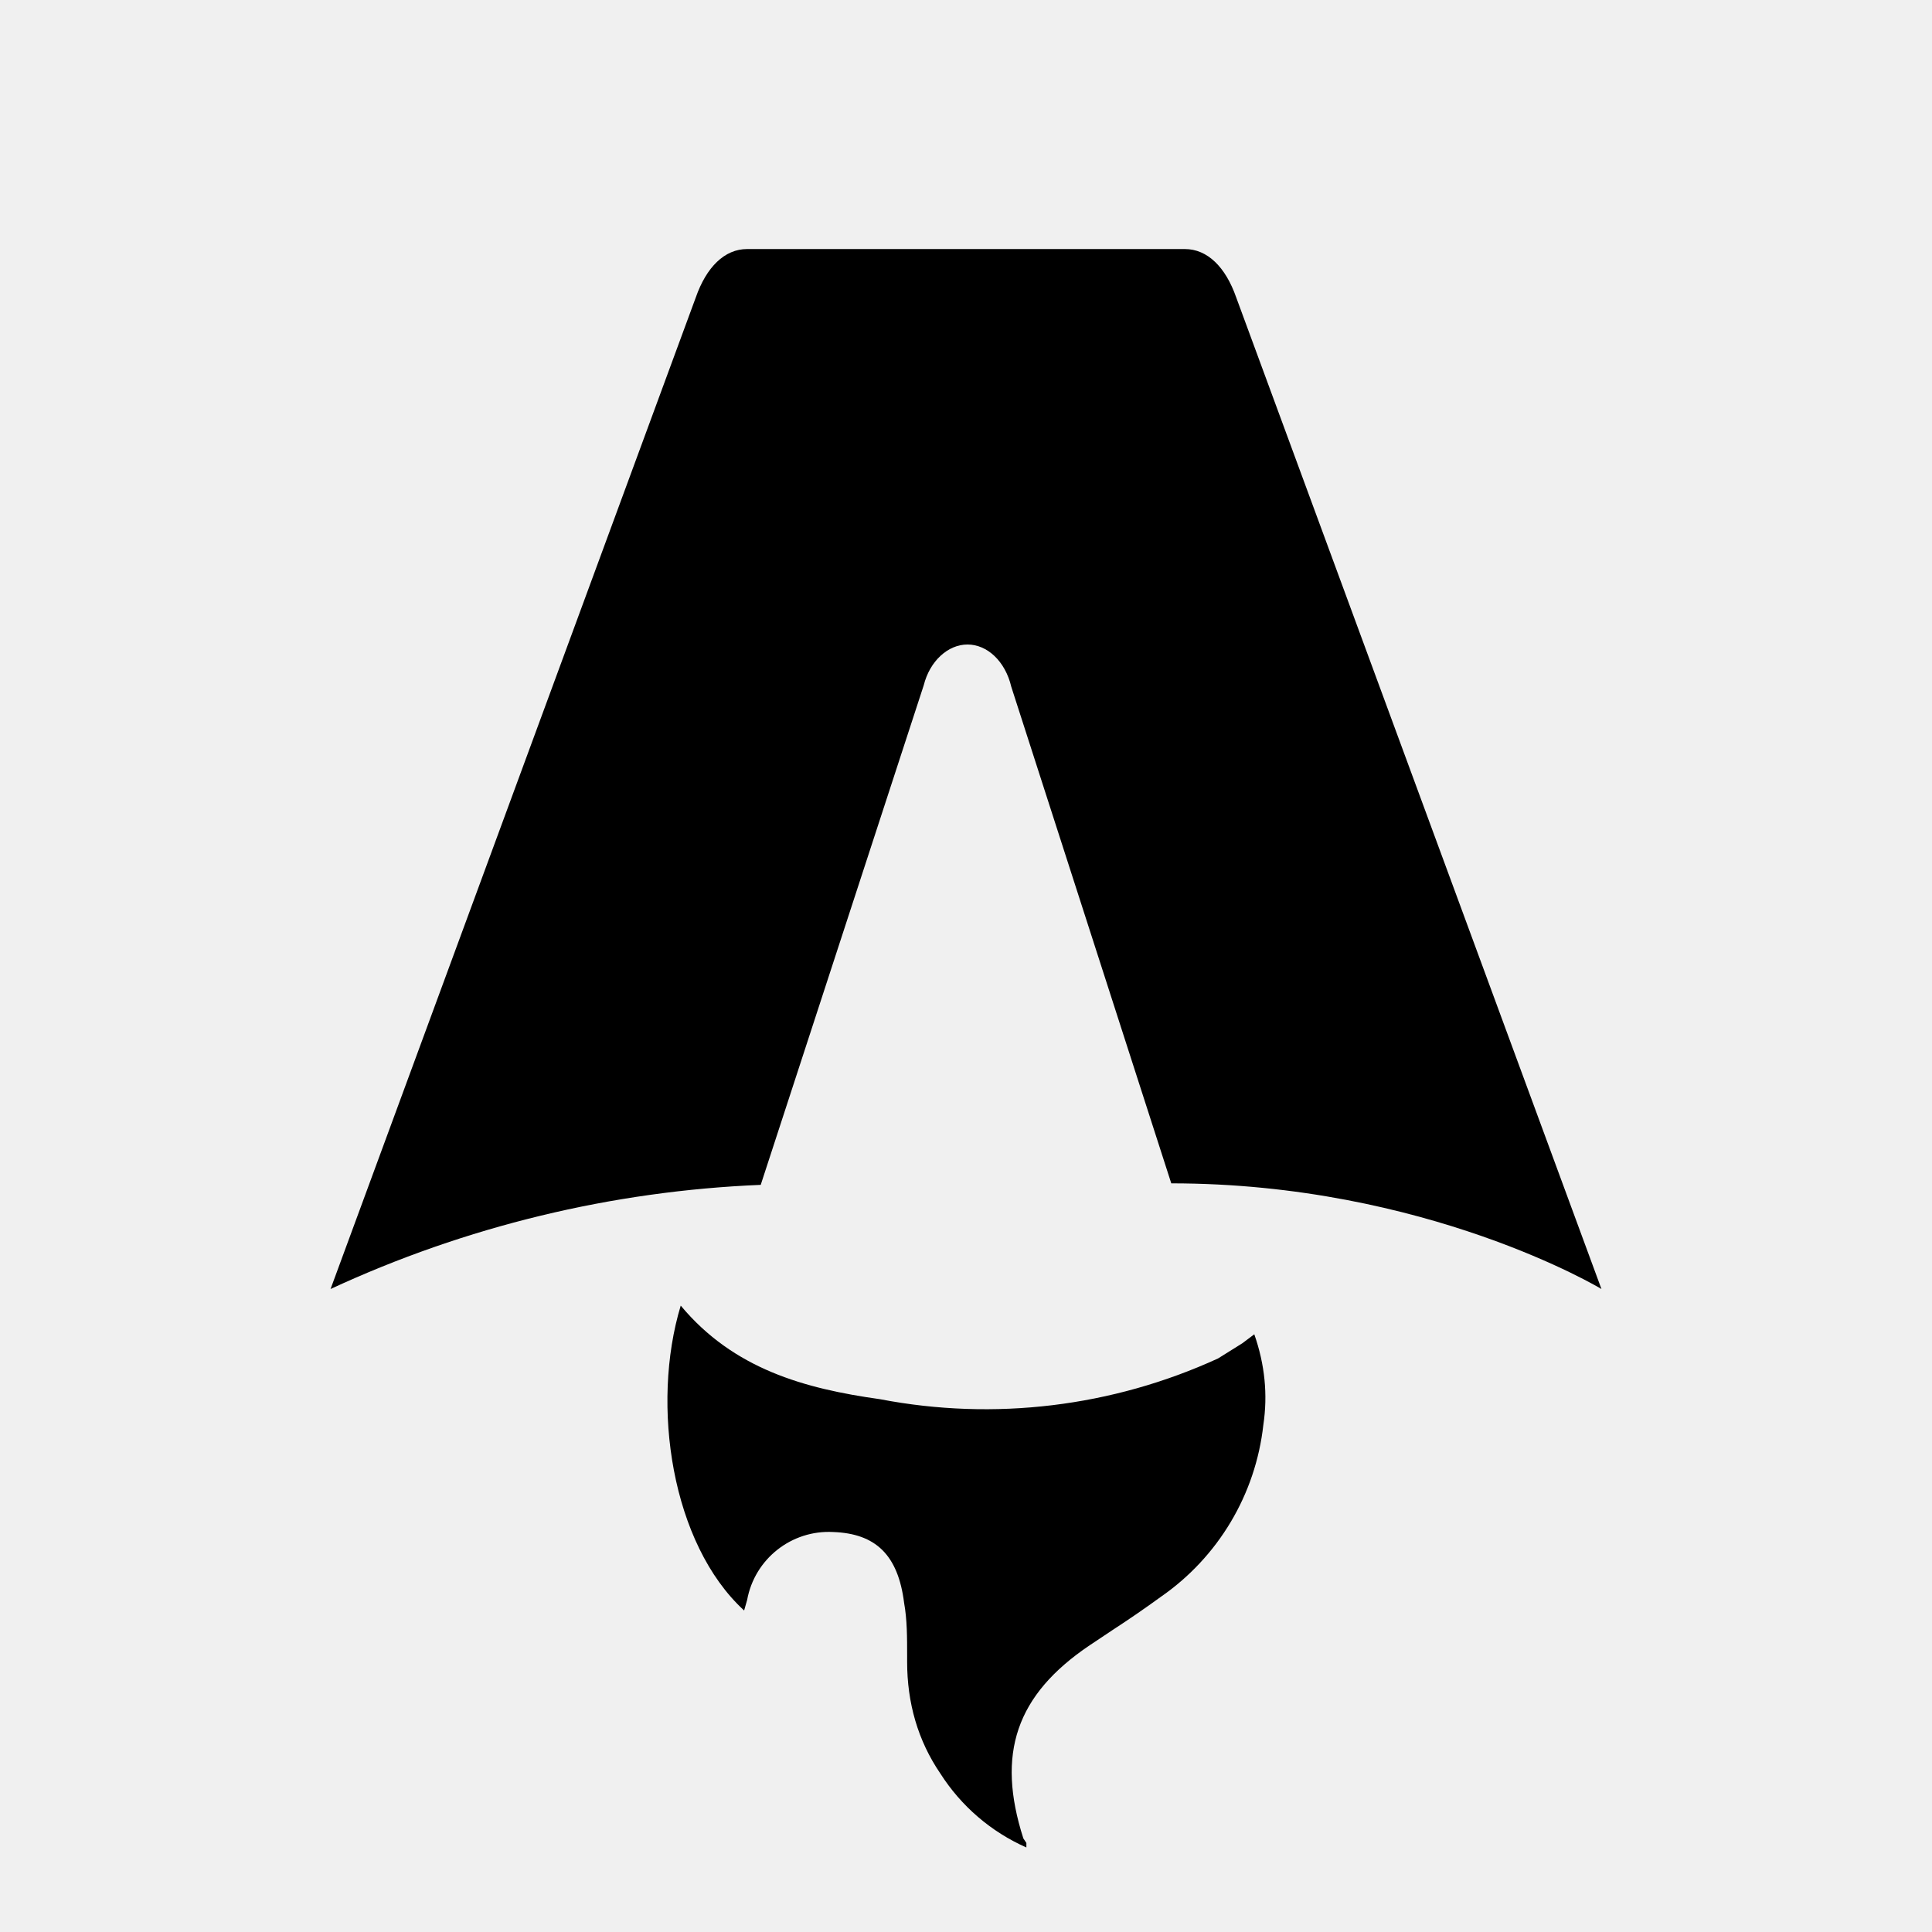
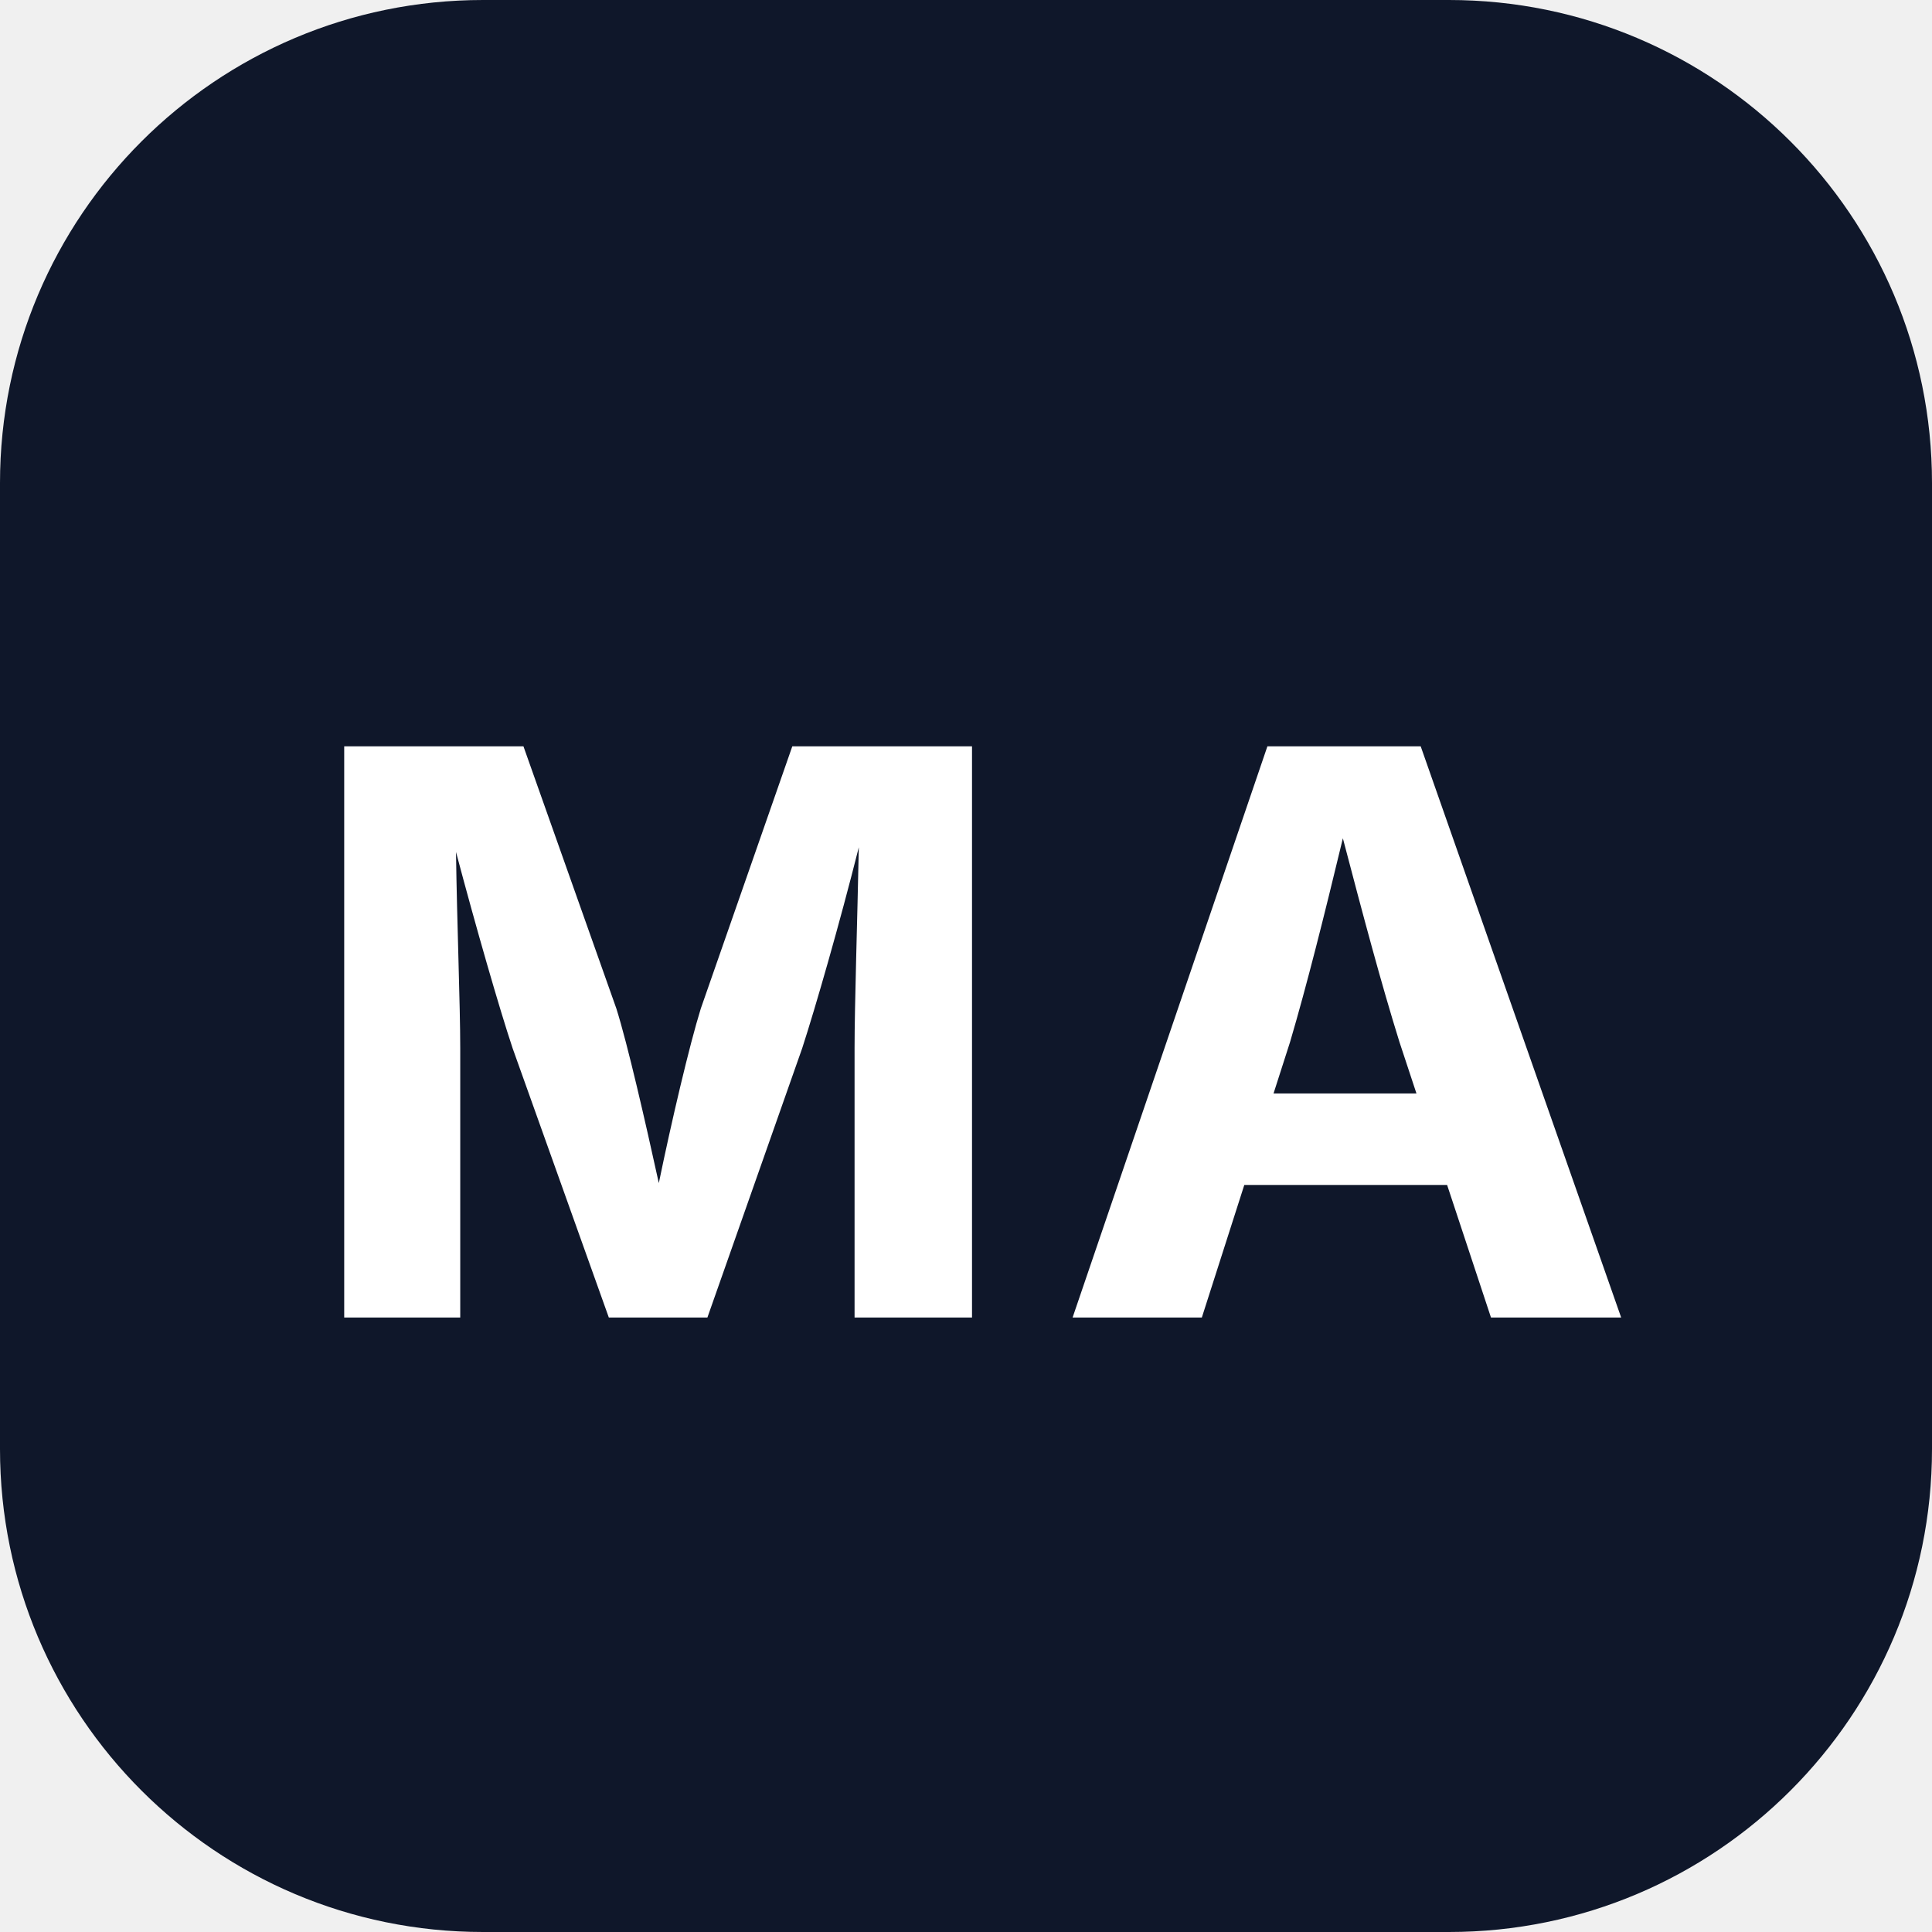
- <svg xmlns="http://www.w3.org/2000/svg" fill="none" viewBox="0 0 128 128">
-   <path d="M50.4 78.5a75.1 75.1 0 0 0-28.5 6.9l24.2-65.7c.7-2 1.9-3.2 3.4-3.2h29c1.5 0 2.7 1.2 3.4 3.2l24.2 65.7s-11.6-7-28.5-7L67 45.5c-.4-1.7-1.6-2.8-2.9-2.8-1.3 0-2.5 1.1-2.9 2.7L50.4 78.5Zm-1.1 28.2Zm-4.2-20.2c-2 6.6-.6 15.8 4.2 20.2a17.5 17.5 0 0 1 .2-.7 5.5 5.5 0 0 1 5.7-4.5c2.8.1 4.3 1.5 4.7 4.7.2 1.1.2 2.3.2 3.5v.4c0 2.7.7 5.2 2.2 7.4a13 13 0 0 0 5.7 4.9v-.3l-.2-.3c-1.8-5.6-.5-9.5 4.4-12.8l1.5-1a73 73 0 0 0 3.2-2.2 16 16 0 0 0 6.8-11.4c.3-2 .1-4-.6-6l-.8.6-1.6 1a37 37 0 0 1-22.4 2.7c-5-.7-9.7-2-13.2-6.2Z" />
-   <style>
-         path { fill: #000; }
-         @media (prefers-color-scheme: dark) {
-             path { fill: #FFF; }
-         }
-     </style>
+ <svg xmlns="http://www.w3.org/2000/svg" viewBox="0 0 64 64">
+   <rect width="64" height="64" rx="16" fill="#0f172a" />
+   <text x="50%" y="53%" dominant-baseline="middle" text-anchor="middle" fill="#ffffff" font-family="system-ui, -apple-system, sans-serif" font-weight="700" font-size="26" letter-spacing="1">
+     MA
+   </text>
</svg>
